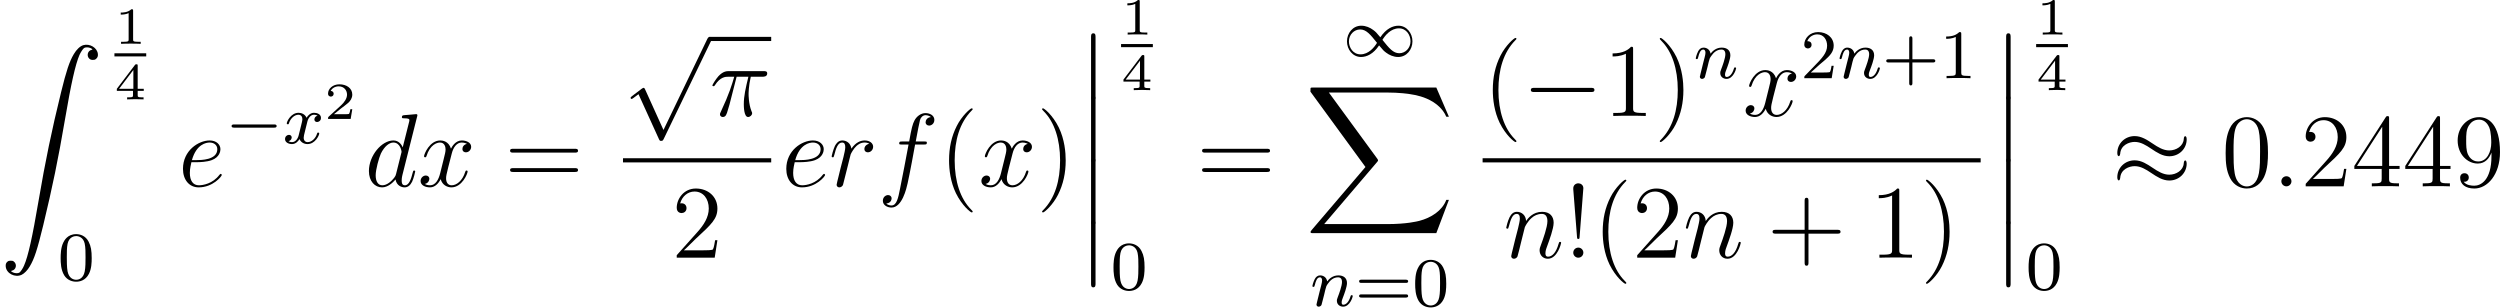
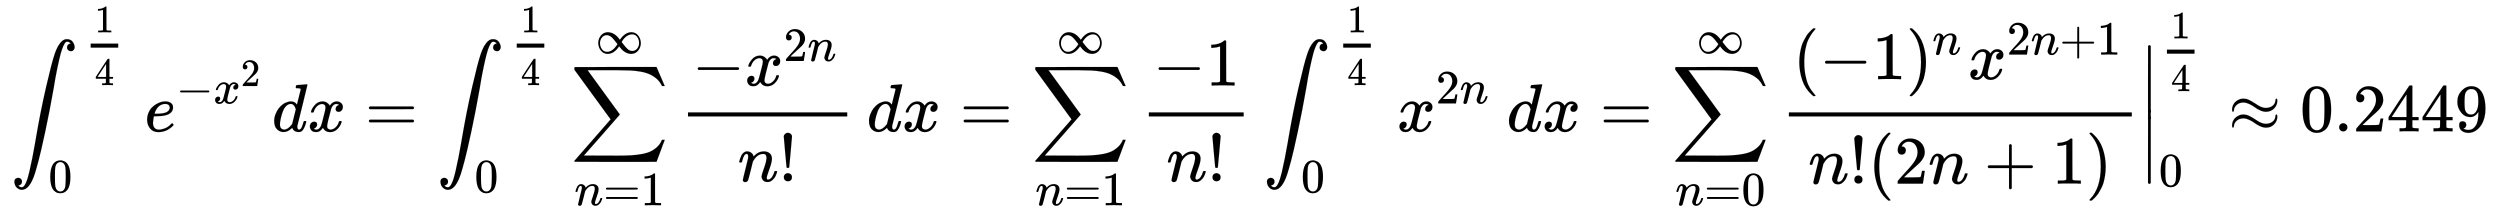
- <svg xmlns="http://www.w3.org/2000/svg" xmlns:xlink="http://www.w3.org/1999/xlink" version="1.1" width="324.648pt" height="39.923pt" viewBox="-.239 -.227 324.648 39.923">
-   <defs>
-     <path id="g1-12" d="M1.733 6.982C1.733 7.173 1.733 7.424 1.985 7.424C2.248 7.424 2.248 7.185 2.248 6.982V.191C2.248 0 2.248-.251 1.997-.251C1.733-.251 1.733-.012 1.733 .191V6.982Z" />
-     <path id="g1-88" d="M15.135 16.737L16.582 12.912H16.283C15.817 14.155 14.549 14.968 13.175 15.327C12.924 15.386 11.752 15.697 9.457 15.697H2.248L8.333 8.56C8.416 8.464 8.44 8.428 8.44 8.369C8.44 8.345 8.44 8.309 8.357 8.189L2.786 .574H9.337C10.939 .574 12.027 .741 12.134 .765C12.78 .861 13.82 1.064 14.765 1.662C15.064 1.853 15.876 2.391 16.283 3.359H16.582L15.135 0H1.004C.729 0 .717 .012 .681 .084C.669 .12 .669 .347 .669 .478L6.994 9.134L.801 16.391C.681 16.534 .681 16.594 .681 16.606C.681 16.737 .789 16.737 1.004 16.737H15.135Z" />
-     <path id="g8-33" d="M2.2-7.986C2.2-8.369 1.877-8.548 1.626-8.548S1.004-8.381 1.04-7.878L1.47-2.403C1.482-2.2 1.506-2.152 1.614-2.152C1.733-2.152 1.757-2.188 1.769-2.403L2.2-7.986ZM2.2-.586C2.2-.897 1.937-1.16 1.626-1.16C1.291-1.16 1.04-.897 1.04-.574C1.04-.263 1.303 0 1.614 0C1.949 0 2.2-.263 2.2-.586Z" />
-     <path id="g8-40" d="M3.885 2.905C3.885 2.869 3.885 2.845 3.682 2.642C2.487 1.435 1.817-.538 1.817-2.977C1.817-5.296 2.379-7.293 3.766-8.703C3.885-8.811 3.885-8.835 3.885-8.871C3.885-8.942 3.826-8.966 3.778-8.966C3.622-8.966 2.642-8.106 2.056-6.934C1.447-5.727 1.172-4.447 1.172-2.977C1.172-1.913 1.339-.49 1.961 .789C2.666 2.224 3.646 3.001 3.778 3.001C3.826 3.001 3.885 2.977 3.885 2.905Z" />
-     <path id="g8-41" d="M3.371-2.977C3.371-3.885 3.252-5.368 2.582-6.755C1.877-8.189 .897-8.966 .765-8.966C.717-8.966 .658-8.942 .658-8.871C.658-8.835 .658-8.811 .861-8.608C2.056-7.4 2.726-5.428 2.726-2.989C2.726-.669 2.164 1.327 .777 2.738C.658 2.845 .658 2.869 .658 2.905C.658 2.977 .717 3.001 .765 3.001C.921 3.001 1.901 2.14 2.487 .968C3.096-.251 3.371-1.542 3.371-2.977Z" />
-     <path id="g8-43" d="M4.77-2.762H8.07C8.237-2.762 8.452-2.762 8.452-2.977C8.452-3.204 8.249-3.204 8.07-3.204H4.77V-6.504C4.77-6.671 4.77-6.886 4.555-6.886C4.328-6.886 4.328-6.683 4.328-6.504V-3.204H1.028C.861-3.204 .646-3.204 .646-2.989C.646-2.762 .849-2.762 1.028-2.762H4.328V.538C4.328 .705 4.328 .921 4.543 .921C4.77 .921 4.77 .717 4.77 .538V-2.762Z" />
-     <path id="g8-48" d="M5.356-3.826C5.356-4.818 5.296-5.786 4.866-6.695C4.376-7.687 3.515-7.95 2.929-7.95C2.236-7.95 1.387-7.603 .944-6.611C.61-5.858 .49-5.117 .49-3.826C.49-2.666 .574-1.793 1.004-.944C1.47-.036 2.295 .251 2.917 .251C3.957 .251 4.555-.371 4.902-1.064C5.332-1.961 5.356-3.132 5.356-3.826ZM2.917 .012C2.534 .012 1.757-.203 1.53-1.506C1.399-2.224 1.399-3.132 1.399-3.969C1.399-4.949 1.399-5.834 1.59-6.539C1.793-7.34 2.403-7.711 2.917-7.711C3.371-7.711 4.065-7.436 4.292-6.408C4.447-5.727 4.447-4.782 4.447-3.969C4.447-3.168 4.447-2.26 4.316-1.53C4.089-.215 3.335 .012 2.917 .012Z" />
-     <path id="g8-49" d="M3.443-7.663C3.443-7.938 3.443-7.95 3.204-7.95C2.917-7.627 2.319-7.185 1.088-7.185V-6.838C1.363-6.838 1.961-6.838 2.618-7.149V-.921C2.618-.49 2.582-.347 1.53-.347H1.16V0C1.482-.024 2.642-.024 3.037-.024S4.579-.024 4.902 0V-.347H4.531C3.479-.347 3.443-.49 3.443-.921V-7.663Z" />
-     <path id="g8-50" d="M5.26-2.008H4.997C4.961-1.805 4.866-1.148 4.746-.956C4.663-.849 3.981-.849 3.622-.849H1.411C1.733-1.124 2.463-1.889 2.774-2.176C4.591-3.85 5.26-4.471 5.26-5.655C5.26-7.03 4.172-7.95 2.786-7.95S.586-6.767 .586-5.738C.586-5.129 1.112-5.129 1.148-5.129C1.399-5.129 1.71-5.308 1.71-5.691C1.71-6.025 1.482-6.253 1.148-6.253C1.04-6.253 1.016-6.253 .98-6.241C1.207-7.054 1.853-7.603 2.63-7.603C3.646-7.603 4.268-6.755 4.268-5.655C4.268-4.639 3.682-3.754 3.001-2.989L.586-.287V0H4.949L5.26-2.008Z" />
-     <path id="g8-52" d="M4.316-7.783C4.316-8.01 4.316-8.07 4.148-8.07C4.053-8.07 4.017-8.07 3.921-7.926L.323-2.343V-1.997H3.467V-.909C3.467-.466 3.443-.347 2.57-.347H2.331V0C2.606-.024 3.551-.024 3.885-.024S5.177-.024 5.452 0V-.347H5.212C4.352-.347 4.316-.466 4.316-.909V-1.997H5.523V-2.343H4.316V-7.783ZM3.527-6.85V-2.343H.622L3.527-6.85Z" />
-     <path id="g8-57" d="M4.376-3.479C4.376-.658 3.12-.072 2.403-.072C2.116-.072 1.482-.108 1.184-.526H1.255C1.339-.502 1.769-.574 1.769-1.016C1.769-1.279 1.59-1.506 1.279-1.506S.777-1.303 .777-.992C.777-.251 1.375 .251 2.415 .251C3.909 .251 5.356-1.339 5.356-3.933C5.356-7.149 4.017-7.95 2.965-7.95C1.65-7.95 .49-6.85 .49-5.272S1.602-2.618 2.798-2.618C3.682-2.618 4.136-3.264 4.376-3.873V-3.479ZM2.845-2.857C2.092-2.857 1.769-3.467 1.662-3.694C1.47-4.148 1.47-4.722 1.47-5.26C1.47-5.93 1.47-6.504 1.781-6.994C1.997-7.317 2.319-7.663 2.965-7.663C3.646-7.663 3.993-7.066 4.113-6.791C4.352-6.205 4.352-5.189 4.352-5.009C4.352-4.005 3.897-2.857 2.845-2.857Z" />
-     <path id="g8-61" d="M8.07-3.873C8.237-3.873 8.452-3.873 8.452-4.089C8.452-4.316 8.249-4.316 8.07-4.316H1.028C.861-4.316 .646-4.316 .646-4.101C.646-3.873 .849-3.873 1.028-3.873H8.07ZM8.07-1.65C8.237-1.65 8.452-1.65 8.452-1.865C8.452-2.092 8.249-2.092 8.07-2.092H1.028C.861-2.092 .646-2.092 .646-1.877C.646-1.65 .849-1.65 1.028-1.65H8.07Z" />
-     <path id="g4-110" d="M1.594-1.307C1.618-1.427 1.698-1.73 1.722-1.849C1.833-2.279 1.833-2.287 2.016-2.55C2.279-2.941 2.654-3.292 3.188-3.292C3.475-3.292 3.642-3.124 3.642-2.75C3.642-2.311 3.308-1.403 3.156-1.012C3.053-.749 3.053-.701 3.053-.598C3.053-.143 3.427 .08 3.77 .08C4.551 .08 4.878-1.036 4.878-1.14C4.878-1.219 4.814-1.243 4.758-1.243C4.663-1.243 4.647-1.188 4.623-1.108C4.431-.454 4.097-.143 3.794-.143C3.666-.143 3.602-.223 3.602-.406S3.666-.765 3.746-.964C3.866-1.267 4.216-2.184 4.216-2.63C4.216-3.228 3.802-3.515 3.228-3.515C2.582-3.515 2.168-3.124 1.937-2.821C1.881-3.26 1.53-3.515 1.124-3.515C.837-3.515 .638-3.332 .51-3.084C.319-2.71 .239-2.311 .239-2.295C.239-2.224 .295-2.192 .359-2.192C.462-2.192 .47-2.224 .526-2.431C.622-2.821 .765-3.292 1.1-3.292C1.307-3.292 1.355-3.092 1.355-2.917C1.355-2.774 1.315-2.622 1.251-2.359C1.235-2.295 1.116-1.825 1.084-1.714L.789-.518C.757-.399 .709-.199 .709-.167C.709 .016 .861 .08 .964 .08C1.108 .08 1.227-.016 1.283-.112C1.307-.159 1.371-.43 1.411-.598L1.594-1.307Z" />
-     <path id="g4-120" d="M3.993-3.18C3.642-3.092 3.626-2.782 3.626-2.75C3.626-2.574 3.762-2.455 3.937-2.455S4.384-2.59 4.384-2.933C4.384-3.387 3.881-3.515 3.587-3.515C3.212-3.515 2.909-3.252 2.726-2.941C2.55-3.363 2.136-3.515 1.809-3.515C.94-3.515 .454-2.519 .454-2.295C.454-2.224 .51-2.192 .574-2.192C.669-2.192 .685-2.232 .709-2.327C.893-2.909 1.371-3.292 1.785-3.292C2.096-3.292 2.248-3.068 2.248-2.782C2.248-2.622 2.152-2.256 2.088-2C2.032-1.769 1.857-1.06 1.817-.909C1.706-.478 1.419-.143 1.06-.143C1.028-.143 .821-.143 .654-.255C1.02-.343 1.02-.677 1.02-.685C1.02-.869 .877-.98 .701-.98C.486-.98 .255-.797 .255-.494C.255-.128 .646 .08 1.052 .08C1.474 .08 1.769-.239 1.913-.494C2.088-.104 2.455 .08 2.837 .08C3.706 .08 4.184-.917 4.184-1.14C4.184-1.219 4.121-1.243 4.065-1.243C3.969-1.243 3.953-1.188 3.929-1.108C3.77-.574 3.316-.143 2.853-.143C2.59-.143 2.399-.319 2.399-.654C2.399-.813 2.447-.996 2.558-1.443C2.614-1.682 2.79-2.383 2.829-2.534C2.941-2.949 3.22-3.292 3.579-3.292C3.618-3.292 3.826-3.292 3.993-3.18Z" />
-     <path id="g5-25" d="M3.096-4.507H4.447C4.125-3.168 3.921-2.295 3.921-1.339C3.921-1.172 3.921 .12 4.411 .12C4.663 .12 4.878-.108 4.878-.311C4.878-.371 4.878-.395 4.794-.574C4.471-1.399 4.471-2.427 4.471-2.511C4.471-2.582 4.471-3.431 4.722-4.507H6.061C6.217-4.507 6.611-4.507 6.611-4.89C6.611-5.153 6.384-5.153 6.169-5.153H2.236C1.961-5.153 1.554-5.153 1.004-4.567C.693-4.22 .311-3.587 .311-3.515S.371-3.419 .442-3.419C.526-3.419 .538-3.455 .598-3.527C1.219-4.507 1.841-4.507 2.14-4.507H2.821C2.558-3.61 2.26-2.57 1.279-.478C1.184-.287 1.184-.263 1.184-.191C1.184 .06 1.399 .12 1.506 .12C1.853 .12 1.949-.191 2.092-.693C2.283-1.303 2.283-1.327 2.403-1.805L3.096-4.507Z" />
-     <path id="g5-58" d="M2.2-.574C2.2-.921 1.913-1.16 1.626-1.16C1.279-1.16 1.04-.873 1.04-.586C1.04-.239 1.327 0 1.614 0C1.961 0 2.2-.287 2.2-.574Z" />
-     <path id="g5-100" d="M6.013-7.998C6.025-8.046 6.049-8.118 6.049-8.177C6.049-8.297 5.93-8.297 5.906-8.297C5.894-8.297 5.308-8.249 5.248-8.237C5.045-8.225 4.866-8.201 4.651-8.189C4.352-8.165 4.268-8.153 4.268-7.938C4.268-7.819 4.364-7.819 4.531-7.819C5.117-7.819 5.129-7.711 5.129-7.592C5.129-7.52 5.105-7.424 5.093-7.388L4.364-4.483C4.232-4.794 3.909-5.272 3.288-5.272C1.937-5.272 .478-3.527 .478-1.757C.478-.574 1.172 .12 1.985 .12C2.642 .12 3.204-.395 3.539-.789C3.658-.084 4.22 .12 4.579 .12S5.224-.096 5.44-.526C5.631-.933 5.798-1.662 5.798-1.71C5.798-1.769 5.75-1.817 5.679-1.817C5.571-1.817 5.559-1.757 5.511-1.578C5.332-.873 5.105-.12 4.615-.12C4.268-.12 4.244-.43 4.244-.669C4.244-.717 4.244-.968 4.328-1.303L6.013-7.998ZM3.599-1.423C3.539-1.219 3.539-1.196 3.371-.968C3.108-.634 2.582-.12 2.02-.12C1.53-.12 1.255-.562 1.255-1.267C1.255-1.925 1.626-3.264 1.853-3.766C2.26-4.603 2.821-5.033 3.288-5.033C4.077-5.033 4.232-4.053 4.232-3.957C4.232-3.945 4.196-3.79 4.184-3.766L3.599-1.423Z" />
-     <path id="g5-101" d="M2.14-2.774C2.463-2.774 3.276-2.798 3.85-3.013C4.758-3.359 4.842-4.053 4.842-4.268C4.842-4.794 4.388-5.272 3.599-5.272C2.343-5.272 .538-4.136 .538-2.008C.538-.753 1.255 .12 2.343 .12C3.969 .12 4.997-1.148 4.997-1.303C4.997-1.375 4.926-1.435 4.878-1.435C4.842-1.435 4.83-1.423 4.722-1.315C3.957-.299 2.821-.12 2.367-.12C1.686-.12 1.327-.658 1.327-1.542C1.327-1.71 1.327-2.008 1.506-2.774H2.14ZM1.566-3.013C2.08-4.854 3.216-5.033 3.599-5.033C4.125-5.033 4.483-4.722 4.483-4.268C4.483-3.013 2.57-3.013 2.068-3.013H1.566Z" />
-     <path id="g5-102" d="M5.332-4.806C5.571-4.806 5.667-4.806 5.667-5.033C5.667-5.153 5.571-5.153 5.356-5.153H4.388C4.615-6.384 4.782-7.233 4.878-7.615C4.949-7.902 5.2-8.177 5.511-8.177C5.762-8.177 6.013-8.07 6.133-7.962C5.667-7.914 5.523-7.568 5.523-7.364C5.523-7.125 5.703-6.982 5.93-6.982C6.169-6.982 6.528-7.185 6.528-7.639C6.528-8.141 6.025-8.416 5.499-8.416C4.985-8.416 4.483-8.034 4.244-7.568C4.029-7.149 3.909-6.719 3.634-5.153H2.833C2.606-5.153 2.487-5.153 2.487-4.937C2.487-4.806 2.558-4.806 2.798-4.806H3.563C3.347-3.694 2.857-.992 2.582 .287C2.379 1.327 2.2 2.2 1.602 2.2C1.566 2.2 1.219 2.2 1.004 1.973C1.614 1.925 1.614 1.399 1.614 1.387C1.614 1.148 1.435 1.004 1.207 1.004C.968 1.004 .61 1.207 .61 1.662C.61 2.176 1.136 2.439 1.602 2.439C2.821 2.439 3.324 .251 3.455-.347C3.67-1.267 4.256-4.447 4.316-4.806H5.332Z" />
-     <path id="g5-110" d="M2.463-3.503C2.487-3.575 2.786-4.172 3.228-4.555C3.539-4.842 3.945-5.033 4.411-5.033C4.89-5.033 5.057-4.674 5.057-4.196C5.057-3.515 4.567-2.152 4.328-1.506C4.22-1.219 4.16-1.064 4.16-.849C4.16-.311 4.531 .12 5.105 .12C6.217 .12 6.635-1.638 6.635-1.71C6.635-1.769 6.587-1.817 6.516-1.817C6.408-1.817 6.396-1.781 6.336-1.578C6.061-.598 5.607-.12 5.141-.12C5.021-.12 4.83-.132 4.83-.514C4.83-.813 4.961-1.172 5.033-1.339C5.272-1.997 5.774-3.335 5.774-4.017C5.774-4.734 5.356-5.272 4.447-5.272C3.383-5.272 2.821-4.519 2.606-4.22C2.57-4.902 2.08-5.272 1.554-5.272C1.172-5.272 .909-5.045 .705-4.639C.49-4.208 .323-3.491 .323-3.443S.371-3.335 .454-3.335C.55-3.335 .562-3.347 .634-3.622C.825-4.352 1.04-5.033 1.518-5.033C1.793-5.033 1.889-4.842 1.889-4.483C1.889-4.22 1.769-3.754 1.686-3.383L1.351-2.092C1.303-1.865 1.172-1.327 1.112-1.112C1.028-.801 .897-.239 .897-.179C.897-.012 1.028 .12 1.207 .12C1.351 .12 1.518 .048 1.614-.132C1.638-.191 1.745-.61 1.805-.849L2.068-1.925L2.463-3.503Z" />
-     <path id="g5-114" d="M4.651-4.89C4.28-4.818 4.089-4.555 4.089-4.292C4.089-4.005 4.316-3.909 4.483-3.909C4.818-3.909 5.093-4.196 5.093-4.555C5.093-4.937 4.722-5.272 4.125-5.272C3.646-5.272 3.096-5.057 2.594-4.328C2.511-4.961 2.032-5.272 1.554-5.272C1.088-5.272 .849-4.914 .705-4.651C.502-4.22 .323-3.503 .323-3.443C.323-3.395 .371-3.335 .454-3.335C.55-3.335 .562-3.347 .634-3.622C.813-4.34 1.04-5.033 1.518-5.033C1.805-5.033 1.889-4.83 1.889-4.483C1.889-4.22 1.769-3.754 1.686-3.383L1.351-2.092C1.303-1.865 1.172-1.327 1.112-1.112C1.028-.801 .897-.239 .897-.179C.897-.012 1.028 .12 1.207 .12C1.339 .12 1.566 .036 1.638-.203C1.674-.299 2.116-2.104 2.188-2.379C2.248-2.642 2.319-2.893 2.379-3.156C2.427-3.324 2.475-3.515 2.511-3.67C2.546-3.778 2.869-4.364 3.168-4.627C3.312-4.758 3.622-5.033 4.113-5.033C4.304-5.033 4.495-4.997 4.651-4.89Z" />
-     <path id="g5-120" d="M5.667-4.878C5.284-4.806 5.141-4.519 5.141-4.292C5.141-4.005 5.368-3.909 5.535-3.909C5.894-3.909 6.145-4.22 6.145-4.543C6.145-5.045 5.571-5.272 5.069-5.272C4.34-5.272 3.933-4.555 3.826-4.328C3.551-5.224 2.809-5.272 2.594-5.272C1.375-5.272 .729-3.706 .729-3.443C.729-3.395 .777-3.335 .861-3.335C.956-3.335 .98-3.407 1.004-3.455C1.411-4.782 2.212-5.033 2.558-5.033C3.096-5.033 3.204-4.531 3.204-4.244C3.204-3.981 3.132-3.706 2.989-3.132L2.582-1.494C2.403-.777 2.056-.12 1.423-.12C1.363-.12 1.064-.12 .813-.275C1.243-.359 1.339-.717 1.339-.861C1.339-1.1 1.16-1.243 .933-1.243C.646-1.243 .335-.992 .335-.61C.335-.108 .897 .12 1.411 .12C1.985 .12 2.391-.335 2.642-.825C2.833-.12 3.431 .12 3.873 .12C5.093 .12 5.738-1.447 5.738-1.71C5.738-1.769 5.691-1.817 5.619-1.817C5.511-1.817 5.499-1.757 5.464-1.662C5.141-.61 4.447-.12 3.909-.12C3.491-.12 3.264-.43 3.264-.921C3.264-1.184 3.312-1.375 3.503-2.164L3.921-3.79C4.101-4.507 4.507-5.033 5.057-5.033C5.081-5.033 5.416-5.033 5.667-4.878Z" />
-     <path id="g3-0" d="M7.878-2.75C8.082-2.75 8.297-2.75 8.297-2.989S8.082-3.228 7.878-3.228H1.411C1.207-3.228 .992-3.228 .992-2.989S1.207-2.75 1.411-2.75H7.878Z" />
-     <path id="g3-25" d="M8.632-5.404C8.632-5.655 8.548-5.762 8.464-5.762C8.416-5.762 8.309-5.715 8.297-5.44C8.249-4.615 7.412-4.125 6.635-4.125C5.942-4.125 5.344-4.495 4.722-4.914C4.077-5.344 3.431-5.774 2.654-5.774C1.542-5.774 .658-4.926 .658-3.826C.658-3.563 .753-3.467 .825-3.467C.944-3.467 .992-3.694 .992-3.742C1.052-4.746 2.032-5.105 2.654-5.105C3.347-5.105 3.945-4.734 4.567-4.316C5.212-3.885 5.858-3.455 6.635-3.455C7.747-3.455 8.632-4.304 8.632-5.404ZM8.632-2.606C8.632-2.953 8.488-2.977 8.464-2.977C8.416-2.977 8.309-2.917 8.297-2.654C8.249-1.829 7.412-1.339 6.635-1.339C5.942-1.339 5.344-1.71 4.722-2.128C4.077-2.558 3.431-2.989 2.654-2.989C1.542-2.989 .658-2.14 .658-1.04C.658-.777 .753-.681 .825-.681C.944-.681 .992-.909 .992-.956C1.052-1.961 2.032-2.319 2.654-2.319C3.347-2.319 3.945-1.949 4.567-1.53C5.212-1.1 5.858-.669 6.635-.669C7.771-.669 8.632-1.554 8.632-2.606Z" />
-     <path id="g3-112" d="M4.651 10.222L2.546 5.571C2.463 5.38 2.403 5.38 2.367 5.38C2.355 5.38 2.295 5.38 2.164 5.475L1.028 6.336C.873 6.456 .873 6.492 .873 6.528C.873 6.587 .909 6.659 .992 6.659C1.064 6.659 1.267 6.492 1.399 6.396C1.47 6.336 1.65 6.205 1.781 6.109L4.136 11.286C4.22 11.477 4.28 11.477 4.388 11.477C4.567 11.477 4.603 11.405 4.686 11.238L10.114 0C10.198-.167 10.198-.215 10.198-.239C10.198-.359 10.102-.478 9.959-.478C9.863-.478 9.779-.418 9.684-.227L4.651 10.222Z" />
-     <path id="g2-0" d="M5.571-1.809C5.699-1.809 5.874-1.809 5.874-1.993S5.699-2.176 5.571-2.176H1.004C.877-2.176 .701-2.176 .701-1.993S.877-1.809 1.004-1.809H5.571Z" />
-     <path id="g2-49" d="M4.304-2.184C3.834-2.75 3.77-2.813 3.491-3.021C3.124-3.3 2.638-3.515 2.112-3.515C1.14-3.515 .47-2.662 .47-1.714C.47-.781 1.132 .08 2.08 .08C2.734 .08 3.499-.263 4.16-1.251C4.631-.685 4.694-.622 4.973-.414C5.34-.135 5.826 .08 6.352 .08C7.325 .08 7.994-.773 7.994-1.722C7.994-2.654 7.333-3.515 6.384-3.515C5.731-3.515 4.965-3.172 4.304-2.184ZM4.543-1.889C4.846-2.391 5.499-3.212 6.44-3.212C7.293-3.212 7.771-2.439 7.771-1.722C7.771-.948 7.181-.351 6.48-.351S5.308-.933 4.543-1.889ZM3.921-1.546C3.618-1.044 2.965-.223 2.024-.223C1.172-.223 .693-.996 .693-1.714C.693-2.487 1.283-3.084 1.985-3.084S3.156-2.503 3.921-1.546Z" />
-     <path id="g7-43" d="M3.475-1.809H5.818C5.93-1.809 6.105-1.809 6.105-1.993S5.93-2.176 5.818-2.176H3.475V-4.527C3.475-4.639 3.475-4.814 3.292-4.814S3.108-4.639 3.108-4.527V-2.176H.757C.646-2.176 .47-2.176 .47-1.993S.646-1.809 .757-1.809H3.108V.542C3.108 .654 3.108 .829 3.292 .829S3.475 .654 3.475 .542V-1.809Z" />
-     <path id="g7-48" d="M3.897-2.542C3.897-3.395 3.81-3.913 3.547-4.423C3.196-5.125 2.55-5.3 2.112-5.3C1.108-5.3 .741-4.551 .63-4.328C.343-3.746 .327-2.957 .327-2.542C.327-2.016 .351-1.211 .733-.574C1.1 .016 1.69 .167 2.112 .167C2.495 .167 3.18 .048 3.579-.741C3.873-1.315 3.897-2.024 3.897-2.542ZM2.112-.056C1.841-.056 1.291-.183 1.124-1.02C1.036-1.474 1.036-2.224 1.036-2.638C1.036-3.188 1.036-3.746 1.124-4.184C1.291-4.997 1.913-5.077 2.112-5.077C2.383-5.077 2.933-4.941 3.092-4.216C3.188-3.778 3.188-3.18 3.188-2.638C3.188-2.168 3.188-1.451 3.092-1.004C2.925-.167 2.375-.056 2.112-.056Z" />
-     <path id="g7-49" d="M2.503-5.077C2.503-5.292 2.487-5.3 2.271-5.3C1.945-4.981 1.522-4.79 .765-4.79V-4.527C.98-4.527 1.411-4.527 1.873-4.742V-.654C1.873-.359 1.849-.263 1.092-.263H.813V0C1.14-.024 1.825-.024 2.184-.024S3.236-.024 3.563 0V-.263H3.284C2.527-.263 2.503-.359 2.503-.654V-5.077Z" />
-     <path id="g7-50" d="M2.248-1.626C2.375-1.745 2.71-2.008 2.837-2.12C3.332-2.574 3.802-3.013 3.802-3.738C3.802-4.686 3.005-5.3 2.008-5.3C1.052-5.3 .422-4.575 .422-3.866C.422-3.475 .733-3.419 .845-3.419C1.012-3.419 1.259-3.539 1.259-3.842C1.259-4.256 .861-4.256 .765-4.256C.996-4.838 1.53-5.037 1.921-5.037C2.662-5.037 3.045-4.407 3.045-3.738C3.045-2.909 2.463-2.303 1.522-1.339L.518-.303C.422-.215 .422-.199 .422 0H3.571L3.802-1.427H3.555C3.531-1.267 3.467-.869 3.371-.717C3.324-.654 2.718-.654 2.59-.654H1.172L2.248-1.626Z" />
-     <path id="g7-61" d="M5.826-2.654C5.946-2.654 6.105-2.654 6.105-2.837S5.914-3.021 5.794-3.021H.781C.662-3.021 .47-3.021 .47-2.837S.63-2.654 .749-2.654H5.826ZM5.794-.964C5.914-.964 6.105-.964 6.105-1.148S5.946-1.331 5.826-1.331H.749C.63-1.331 .47-1.331 .47-1.148S.662-.964 .781-.964H5.794Z" />
-     <path id="g6-49" d="M2.146-3.796C2.146-3.975 2.122-3.975 1.943-3.975C1.548-3.593 .938-3.593 .723-3.593V-3.359C.879-3.359 1.273-3.359 1.632-3.527V-.508C1.632-.311 1.632-.233 1.016-.233H.759V0C1.088-.024 1.554-.024 1.889-.024S2.69-.024 3.019 0V-.233H2.762C2.146-.233 2.146-.311 2.146-.508V-3.796Z" />
-     <path id="g6-50" d="M3.216-1.118H2.995C2.983-1.034 2.923-.64 2.833-.574C2.792-.538 2.307-.538 2.224-.538H1.106L1.871-1.16C2.074-1.321 2.606-1.704 2.792-1.883C2.971-2.062 3.216-2.367 3.216-2.792C3.216-3.539 2.54-3.975 1.739-3.975C.968-3.975 .43-3.467 .43-2.905C.43-2.6 .687-2.564 .753-2.564C.903-2.564 1.076-2.672 1.076-2.887C1.076-3.019 .998-3.21 .735-3.21C.873-3.515 1.237-3.742 1.65-3.742C2.277-3.742 2.612-3.276 2.612-2.792C2.612-2.367 2.331-1.931 1.913-1.548L.496-.251C.436-.191 .43-.185 .43 0H3.031L3.216-1.118Z" />
-     <path id="g6-52" d="M3.371-.98V-1.213H2.672V-3.856C2.672-3.993 2.672-4.035 2.523-4.035C2.415-4.035 2.403-4.017 2.349-3.945L.275-1.213V-.98H2.134V-.502C2.134-.305 2.134-.233 1.632-.233H1.459V0C1.578-.006 2.14-.024 2.403-.024S3.228-.006 3.347 0V-.233H3.174C2.672-.233 2.672-.305 2.672-.502V-.98H3.371ZM2.176-3.383V-1.213H.532L2.176-3.383Z" />
-     <path id="g0-2" d="M9.576 .048C9.194 .167 8.799 .538 8.476 1.088C7.974 1.937 7.627 2.989 7.018 5.464C5.942 9.839 5.212 13.366 4.435 17.921C3.718 22.129 3.24 24.293 2.762 25.381C2.63 25.704 2.367 26.086 2.236 26.182C2.092 26.289 1.733 26.277 1.494 26.17C1.255 26.05 1.219 26.002 1.363 25.967C1.853 25.871 1.997 25.225 1.59 24.915C1.482 24.831 1.423 24.819 1.231 24.819C1.052 24.819 .992 24.831 .873 24.915C.693 25.058 .634 25.225 .658 25.488C.729 26.289 1.733 26.803 2.499 26.433C2.798 26.289 3.18 25.895 3.419 25.476C3.957 24.58 4.292 23.528 4.973 20.73C6.025 16.367 6.695 13.127 7.46 8.632C8.177 4.423 8.667 2.26 9.134 1.172C9.277 .861 9.528 .466 9.672 .371S10.174 .275 10.401 .383C10.64 .502 10.676 .55 10.533 .586C10.054 .681 9.911 1.327 10.305 1.638C10.425 1.722 10.485 1.745 10.664 1.745C10.855 1.745 10.915 1.722 11.023 1.638C11.202 1.494 11.274 1.327 11.25 1.076C11.19 .347 10.317-.167 9.576 .048Z" />
+ <svg xmlns="http://www.w3.org/2000/svg" width="85.635ex" height="7.509ex" style="vertical-align: -3.171ex;" viewBox="0 -1867.7 36870.3 3233.2" role="img" focusable="false" aria-labelledby="MathJax-SVG-1-Title">
+   <style> * { color: #000000 }</style>
+   <defs aria-hidden="true">
+     <path stroke-width="1" id="E1-MJSZ2-222B" d="M114 -798Q132 -824 165 -824H167Q195 -824 223 -764T275 -600T320 -391T362 -164Q365 -143 367 -133Q439 292 523 655T645 1127Q651 1145 655 1157T672 1201T699 1257T733 1306T777 1346T828 1360Q884 1360 912 1325T944 1245Q944 1220 932 1205T909 1186T887 1183Q866 1183 849 1198T832 1239Q832 1287 885 1296L882 1300Q879 1303 874 1307T866 1313Q851 1323 833 1323Q819 1323 807 1311T775 1255T736 1139T689 936T633 628Q574 293 510 -5T410 -437T355 -629Q278 -862 165 -862Q125 -862 92 -831T55 -746Q55 -711 74 -698T112 -685Q133 -685 150 -700T167 -741Q167 -789 114 -798Z" />
+     <path stroke-width="1" id="E1-MJMAIN-31" d="M213 578L200 573Q186 568 160 563T102 556H83V602H102Q149 604 189 617T245 641T273 663Q275 666 285 666Q294 666 302 660V361L303 61Q310 54 315 52T339 48T401 46H427V0H416Q395 3 257 3Q121 3 100 0H88V46H114Q136 46 152 46T177 47T193 50T201 52T207 57T213 61V578Z" />
+     <path stroke-width="1" id="E1-MJMAIN-34" d="M462 0Q444 3 333 3Q217 3 199 0H190V46H221Q241 46 248 46T265 48T279 53T286 61Q287 63 287 115V165H28V211L179 442Q332 674 334 675Q336 677 355 677H373L379 671V211H471V165H379V114Q379 73 379 66T385 54Q393 47 442 46H471V0H462ZM293 211V545L74 212L183 211H293Z" />
+     <path stroke-width="1" id="E1-MJMAIN-30" d="M96 585Q152 666 249 666Q297 666 345 640T423 548Q460 465 460 320Q460 165 417 83Q397 41 362 16T301 -15T250 -22Q224 -22 198 -16T137 16T82 83Q39 165 39 320Q39 494 96 585ZM321 597Q291 629 250 629Q208 629 178 597Q153 571 145 525T137 333Q137 175 145 125T181 46Q209 16 250 16Q290 16 318 46Q347 76 354 130T362 333Q362 478 354 524T321 597Z" />
+     <path stroke-width="1" id="E1-MJMATHI-65" d="M39 168Q39 225 58 272T107 350T174 402T244 433T307 442H310Q355 442 388 420T421 355Q421 265 310 237Q261 224 176 223Q139 223 138 221Q138 219 132 186T125 128Q125 81 146 54T209 26T302 45T394 111Q403 121 406 121Q410 121 419 112T429 98T420 82T390 55T344 24T281 -1T205 -11Q126 -11 83 42T39 168ZM373 353Q367 405 305 405Q272 405 244 391T199 357T170 316T154 280T149 261Q149 260 169 260Q282 260 327 284T373 353Z" />
+     <path stroke-width="1" id="E1-MJMAIN-2212" d="M84 237T84 250T98 270H679Q694 262 694 250T679 230H98Q84 237 84 250Z" />
+     <path stroke-width="1" id="E1-MJMATHI-78" d="M52 289Q59 331 106 386T222 442Q257 442 286 424T329 379Q371 442 430 442Q467 442 494 420T522 361Q522 332 508 314T481 292T458 288Q439 288 427 299T415 328Q415 374 465 391Q454 404 425 404Q412 404 406 402Q368 386 350 336Q290 115 290 78Q290 50 306 38T341 26Q378 26 414 59T463 140Q466 150 469 151T485 153H489Q504 153 504 145Q504 144 502 134Q486 77 440 33T333 -11Q263 -11 227 52Q186 -10 133 -10H127Q78 -10 57 16T35 71Q35 103 54 123T99 143Q142 143 142 101Q142 81 130 66T107 46T94 41L91 40Q91 39 97 36T113 29T132 26Q168 26 194 71Q203 87 217 139T245 247T261 313Q266 340 266 352Q266 380 251 392T217 404Q177 404 142 372T93 290Q91 281 88 280T72 278H58Q52 284 52 289Z" />
+     <path stroke-width="1" id="E1-MJMAIN-32" d="M109 429Q82 429 66 447T50 491Q50 562 103 614T235 666Q326 666 387 610T449 465Q449 422 429 383T381 315T301 241Q265 210 201 149L142 93L218 92Q375 92 385 97Q392 99 409 186V189H449V186Q448 183 436 95T421 3V0H50V19V31Q50 38 56 46T86 81Q115 113 136 137Q145 147 170 174T204 211T233 244T261 278T284 308T305 340T320 369T333 401T340 431T343 464Q343 527 309 573T212 619Q179 619 154 602T119 569T109 550Q109 549 114 549Q132 549 151 535T170 489Q170 464 154 447T109 429Z" />
+     <path stroke-width="1" id="E1-MJMATHI-64" d="M366 683Q367 683 438 688T511 694Q523 694 523 686Q523 679 450 384T375 83T374 68Q374 26 402 26Q411 27 422 35Q443 55 463 131Q469 151 473 152Q475 153 483 153H487H491Q506 153 506 145Q506 140 503 129Q490 79 473 48T445 8T417 -8Q409 -10 393 -10Q359 -10 336 5T306 36L300 51Q299 52 296 50Q294 48 292 46Q233 -10 172 -10Q117 -10 75 30T33 157Q33 205 53 255T101 341Q148 398 195 420T280 442Q336 442 364 400Q369 394 369 396Q370 400 396 505T424 616Q424 629 417 632T378 637H357Q351 643 351 645T353 664Q358 683 366 683ZM352 326Q329 405 277 405Q242 405 210 374T160 293Q131 214 119 129Q119 126 119 118T118 106Q118 61 136 44T179 26Q233 26 290 98L298 109L352 326Z" />
+     <path stroke-width="1" id="E1-MJMAIN-3D" d="M56 347Q56 360 70 367H707Q722 359 722 347Q722 336 708 328L390 327H72Q56 332 56 347ZM56 153Q56 168 72 173H708Q722 163 722 153Q722 140 707 133H70Q56 140 56 153Z" />
+     <path stroke-width="1" id="E1-MJSZ2-2211" d="M60 948Q63 950 665 950H1267L1325 815Q1384 677 1388 669H1348L1341 683Q1320 724 1285 761Q1235 809 1174 838T1033 881T882 898T699 902H574H543H251L259 891Q722 258 724 252Q725 250 724 246Q721 243 460 -56L196 -356Q196 -357 407 -357Q459 -357 548 -357T676 -358Q812 -358 896 -353T1063 -332T1204 -283T1307 -196Q1328 -170 1348 -124H1388Q1388 -125 1381 -145T1356 -210T1325 -294L1267 -449L666 -450Q64 -450 61 -448Q55 -446 55 -439Q55 -437 57 -433L590 177Q590 178 557 222T452 366T322 544L56 909L55 924Q55 945 60 948Z" />
+     <path stroke-width="1" id="E1-MJMATHI-6E" d="M21 287Q22 293 24 303T36 341T56 388T89 425T135 442Q171 442 195 424T225 390T231 369Q231 367 232 367L243 378Q304 442 382 442Q436 442 469 415T503 336T465 179T427 52Q427 26 444 26Q450 26 453 27Q482 32 505 65T540 145Q542 153 560 153Q580 153 580 145Q580 144 576 130Q568 101 554 73T508 17T439 -10Q392 -10 371 17T350 73Q350 92 386 193T423 345Q423 404 379 404H374Q288 404 229 303L222 291L189 157Q156 26 151 16Q138 -11 108 -11Q95 -11 87 -5T76 7T74 17Q74 30 112 180T152 343Q153 348 153 366Q153 405 129 405Q91 405 66 305Q60 285 60 284Q58 278 41 278H27Q21 284 21 287Z" />
+     <path stroke-width="1" id="E1-MJMAIN-221E" d="M55 217Q55 305 111 373T254 442Q342 442 419 381Q457 350 493 303L507 284L514 294Q618 442 747 442Q833 442 888 374T944 214Q944 128 889 59T743 -11Q657 -11 580 50Q542 81 506 128L492 147L485 137Q381 -11 252 -11Q166 -11 111 57T55 217ZM907 217Q907 285 869 341T761 397Q740 397 720 392T682 378T648 359T619 335T594 310T574 285T559 263T548 246L543 238L574 198Q605 158 622 138T664 94T714 61T765 51Q827 51 867 100T907 217ZM92 214Q92 145 131 89T239 33Q357 33 456 193L425 233Q364 312 334 337Q285 380 233 380Q171 380 132 331T92 214Z" />
+     <path stroke-width="1" id="E1-MJMAIN-21" d="M78 661Q78 682 96 699T138 716T180 700T199 661Q199 654 179 432T158 206Q156 198 139 198Q121 198 119 206Q118 209 98 431T78 661ZM79 61Q79 89 97 105T141 121Q164 119 181 104T198 61Q198 31 181 16T139 1Q114 1 97 16T79 61Z" />
+     <path stroke-width="1" id="E1-MJMAIN-28" d="M94 250Q94 319 104 381T127 488T164 576T202 643T244 695T277 729T302 750H315H319Q333 750 333 741Q333 738 316 720T275 667T226 581T184 443T167 250T184 58T225 -81T274 -167T316 -220T333 -241Q333 -250 318 -250H315H302L274 -226Q180 -141 137 -14T94 250Z" />
+     <path stroke-width="1" id="E1-MJMAIN-29" d="M60 749L64 750Q69 750 74 750H86L114 726Q208 641 251 514T294 250Q294 182 284 119T261 12T224 -76T186 -143T145 -194T113 -227T90 -246Q87 -249 86 -250H74Q66 -250 63 -250T58 -247T55 -238Q56 -237 66 -225Q221 -64 221 250T66 725Q56 737 55 738Q55 746 60 749Z" />
+     <path stroke-width="1" id="E1-MJMAIN-2B" d="M56 237T56 250T70 270H369V420L370 570Q380 583 389 583Q402 583 409 568V270H707Q722 262 722 250T707 230H409V-68Q401 -82 391 -82H389H387Q375 -82 369 -68V230H70Q56 237 56 250Z" />
+     <path stroke-width="1" id="E1-MJMAIN-7C" d="M139 -249H137Q125 -249 119 -235V251L120 737Q130 750 139 750Q152 750 159 735V-235Q151 -249 141 -249H139Z" />
+     <path stroke-width="1" id="E1-MJMAIN-2223" d="M139 -249H137Q125 -249 119 -235V251L120 737Q130 750 139 750Q152 750 159 735V-235Q151 -249 141 -249H139Z" />
+     <path stroke-width="1" id="E1-MJMAIN-2248" d="M55 319Q55 360 72 393T114 444T163 472T205 482Q207 482 213 482T223 483Q262 483 296 468T393 413L443 381Q502 346 553 346Q609 346 649 375T694 454Q694 465 698 474T708 483Q722 483 722 452Q722 386 675 338T555 289Q514 289 468 310T388 357T308 404T224 426Q164 426 125 393T83 318Q81 289 69 289Q55 289 55 319ZM55 85Q55 126 72 159T114 210T163 238T205 248Q207 248 213 248T223 249Q262 249 296 234T393 179L443 147Q502 112 553 112Q609 112 649 141T694 220Q694 249 708 249T722 217Q722 153 675 104T555 55Q514 55 468 76T388 123T308 170T224 192Q164 192 125 159T83 84Q80 55 69 55Q55 55 55 85Z" />
+     <path stroke-width="1" id="E1-MJMAIN-2E" d="M78 60Q78 84 95 102T138 120Q162 120 180 104T199 61Q199 36 182 18T139 0T96 17T78 60Z" />
+     <path stroke-width="1" id="E1-MJMAIN-39" d="M352 287Q304 211 232 211Q154 211 104 270T44 396Q42 412 42 436V444Q42 537 111 606Q171 666 243 666Q245 666 249 666T257 665H261Q273 665 286 663T323 651T370 619T413 560Q456 472 456 334Q456 194 396 97Q361 41 312 10T208 -22Q147 -22 108 7T68 93T121 149Q143 149 158 135T173 96Q173 78 164 65T148 49T135 44L131 43Q131 41 138 37T164 27T206 22H212Q272 22 313 86Q352 142 352 280V287ZM244 248Q292 248 321 297T351 430Q351 508 343 542Q341 552 337 562T323 588T293 615T246 625Q208 625 181 598Q160 576 154 546T147 441Q147 358 152 329T172 282Q197 248 244 248Z" />
  </defs>
-   <g id="page1" transform="matrix(1.13 0 0 1.13 -63.98604 -60.88062)">
-     <use x="56.413" y="58.817" xlink:href="#g0-2" />
-     <use x="69.564" y="58.713" xlink:href="#g6-49" />
-     <rect x="69.564" y="59.8" height=".359" width="3.653" />
-     <use x="69.564" y="65.097" xlink:href="#g6-52" />
-     <use x="63.055" y="85.882" xlink:href="#g7-48" />
-     <use x="76.903" y="75.089" xlink:href="#g5-101" />
-     <use x="82.328" y="70.153" xlink:href="#g2-0" />
-     <use x="88.915" y="70.153" xlink:href="#g4-120" />
-     <use x="93.682" y="67.34" xlink:href="#g6-50" />
-     <use x="98.331" y="75.089" xlink:href="#g5-100" />
-     <use x="104.414" y="75.089" xlink:href="#g5-120" />
-     <use x="114.387" y="75.089" xlink:href="#g8-61" />
-     <use x="128.008" y="58.39" xlink:href="#g3-112" />
-     <rect x="137.97" y="57.912" height=".478" width="7.069" />
-     <use x="137.97" y="67.001" xlink:href="#g5-25" />
-     <rect x="128.008" y="71.861" height=".478" width="17.032" />
-     <use x="133.597" y="83.29" xlink:href="#g8-50" />
-     <use x="146.235" y="75.089" xlink:href="#g5-101" />
-     <use x="151.661" y="75.089" xlink:href="#g5-114" />
-     <use x="157.261" y="75.089" xlink:href="#g5-102" />
-     <use x="164.307" y="75.089" xlink:href="#g8-40" />
-     <use x="168.86" y="75.089" xlink:href="#g5-120" />
-     <use x="175.512" y="75.089" xlink:href="#g8-41" />
-     <use x="180.064" y="57.754" xlink:href="#g1-12" />
-     <use x="180.064" y="64.927" xlink:href="#g1-12" />
-     <use x="180.064" y="72.1" xlink:href="#g1-12" />
-     <use x="180.064" y="79.274" xlink:href="#g1-12" />
-     <use x="185.245" y="57.65" xlink:href="#g6-49" />
-     <rect x="185.245" y="58.737" height=".359" width="3.653" />
-     <use x="185.245" y="64.034" xlink:href="#g6-52" />
-     <use x="184.049" y="86.945" xlink:href="#g7-48" />
-     <use x="193.912" y="75.089" xlink:href="#g8-61" />
-     <use x="210.738" y="60.145" xlink:href="#g2-49" />
-     <use x="206.338" y="63.732" xlink:href="#g1-88" />
-     <use x="206.993" y="88.838" xlink:href="#g4-110" />
-     <use x="212.131" y="88.838" xlink:href="#g7-61" />
-     <use x="218.717" y="88.838" xlink:href="#g7-48" />
-     <use x="226.794" y="67.001" xlink:href="#g8-40" />
-     <use x="231.347" y="67.001" xlink:href="#g3-0" />
-     <use x="240.645" y="67.001" xlink:href="#g8-49" />
-     <use x="246.498" y="67.001" xlink:href="#g8-41" />
-     <use x="251.05" y="62.663" xlink:href="#g4-110" />
-     <use x="256.687" y="67.001" xlink:href="#g5-120" />
-     <use x="263.339" y="62.663" xlink:href="#g7-50" />
-     <use x="267.573" y="62.663" xlink:href="#g4-110" />
-     <use x="272.711" y="62.663" xlink:href="#g7-43" />
-     <use x="279.298" y="62.663" xlink:href="#g7-49" />
-     <rect x="226.794" y="71.861" height=".478" width="57.236" />
-     <use x="229.184" y="83.29" xlink:href="#g5-110" />
-     <use x="236.172" y="83.29" xlink:href="#g8-33" />
-     <use x="239.424" y="83.29" xlink:href="#g8-40" />
-     <use x="243.976" y="83.29" xlink:href="#g8-50" />
-     <use x="249.829" y="83.29" xlink:href="#g5-110" />
-     <use x="259.473" y="83.29" xlink:href="#g8-43" />
-     <use x="271.235" y="83.29" xlink:href="#g8-49" />
-     <use x="277.088" y="83.29" xlink:href="#g8-41" />
-     <use x="285.226" y="57.754" xlink:href="#g1-12" />
-     <use x="285.226" y="64.927" xlink:href="#g1-12" />
-     <use x="285.226" y="72.1" xlink:href="#g1-12" />
-     <use x="285.226" y="79.274" xlink:href="#g1-12" />
-     <use x="290.406" y="57.65" xlink:href="#g6-49" />
-     <rect x="290.406" y="58.737" height=".359" width="3.653" />
-     <use x="290.406" y="64.034" xlink:href="#g6-52" />
-     <use x="289.211" y="86.945" xlink:href="#g7-48" />
-     <use x="299.074" y="75.089" xlink:href="#g3-25" />
-     <use x="311.693" y="75.089" xlink:href="#g8-48" />
-     <use x="317.546" y="75.089" xlink:href="#g5-58" />
-     <use x="320.797" y="75.089" xlink:href="#g8-50" />
-     <use x="326.65" y="75.089" xlink:href="#g8-52" />
-     <use x="332.503" y="75.089" xlink:href="#g8-52" />
-     <use x="338.356" y="75.089" xlink:href="#g8-57" />
+   <g stroke="currentColor" fill="currentColor" stroke-width="0" transform="matrix(1 0 0 -1 0 0)" aria-hidden="true">
+     <g transform="translate(167,0)">
+       <g transform="translate(-11,0)">
+         <g transform="translate(0,-70)">
+           <use href="#E1-MJSZ2-222B" x="0" y="0" />
+           <g transform="translate(1060,1089)">
+             <g transform="translate(120,0)">
+               <rect stroke="none" width="407" height="60" x="0" y="146" />
+               <use transform="scale(0.574)" href="#E1-MJMAIN-31" x="104" y="647" />
+               <use transform="scale(0.574)" href="#E1-MJMAIN-34" x="104" y="-709" />
+             </g>
+           </g>
+           <use transform="scale(0.707)" href="#E1-MJMAIN-30" x="787" y="-1270" />
+           <g transform="translate(1974,0)">
+             <use href="#E1-MJMATHI-65" x="0" y="0" />
+             <g transform="translate(466,412)">
+               <use transform="scale(0.707)" href="#E1-MJMAIN-2212" x="0" y="0" />
+               <g transform="translate(550,0)">
+                 <use transform="scale(0.707)" href="#E1-MJMATHI-78" x="0" y="0" />
+                 <use transform="scale(0.574)" href="#E1-MJMAIN-32" x="705" y="446" />
+               </g>
+             </g>
+           </g>
+           <use href="#E1-MJMATHI-64" x="3854" y="0" />
+           <use href="#E1-MJMATHI-78" x="4378" y="0" />
+           <use href="#E1-MJMAIN-3D" x="5228" y="0" />
+           <g transform="translate(6284,0)">
+             <use href="#E1-MJSZ2-222B" x="0" y="0" />
+             <g transform="translate(1060,1089)">
+               <g transform="translate(120,0)">
+                 <rect stroke="none" width="407" height="60" x="0" y="146" />
+                 <use transform="scale(0.574)" href="#E1-MJMAIN-31" x="104" y="647" />
+                 <use transform="scale(0.574)" href="#E1-MJMAIN-34" x="104" y="-709" />
+               </g>
+             </g>
+             <use transform="scale(0.707)" href="#E1-MJMAIN-30" x="787" y="-1270" />
+           </g>
+           <g transform="translate(8259,0)">
+             <use href="#E1-MJSZ2-2211" x="0" y="0" />
+             <g transform="translate(57,-1090)">
+               <use transform="scale(0.707)" href="#E1-MJMATHI-6E" x="0" y="0" />
+               <use transform="scale(0.707)" href="#E1-MJMAIN-3D" x="600" y="0" />
+               <use transform="scale(0.707)" href="#E1-MJMAIN-31" x="1379" y="0" />
+             </g>
+             <use transform="scale(0.707)" href="#E1-MJMAIN-221E" x="521" y="1627" />
+           </g>
+           <g transform="translate(9704,0)">
+             <g transform="translate(286,0)">
+               <rect stroke="none" width="2349" height="60" x="0" y="220" />
+               <g transform="translate(60,676)">
+                 <use href="#E1-MJMAIN-2212" x="0" y="0" />
+                 <g transform="translate(778,0)">
+                   <use href="#E1-MJMATHI-78" x="0" y="0" />
+                   <g transform="translate(572,362)">
+                     <use transform="scale(0.707)" href="#E1-MJMAIN-32" x="0" y="0" />
+                     <use transform="scale(0.707)" href="#E1-MJMATHI-6E" x="500" y="0" />
+                   </g>
+                 </g>
+               </g>
+               <g transform="translate(735,-737)">
+                 <use href="#E1-MJMATHI-6E" x="0" y="0" />
+                 <use href="#E1-MJMAIN-21" x="600" y="0" />
+               </g>
+             </g>
+           </g>
+           <use href="#E1-MJMATHI-64" x="12627" y="0" />
+           <use href="#E1-MJMATHI-78" x="13150" y="0" />
+           <use href="#E1-MJMAIN-3D" x="14000" y="0" />
+           <g transform="translate(15057,0)">
+             <use href="#E1-MJSZ2-2211" x="0" y="0" />
+             <g transform="translate(57,-1090)">
+               <use transform="scale(0.707)" href="#E1-MJMATHI-6E" x="0" y="0" />
+               <use transform="scale(0.707)" href="#E1-MJMAIN-3D" x="600" y="0" />
+               <use transform="scale(0.707)" href="#E1-MJMAIN-31" x="1379" y="0" />
+             </g>
+             <use transform="scale(0.707)" href="#E1-MJMAIN-221E" x="521" y="1627" />
+           </g>
+           <g transform="translate(16501,0)">
+             <g transform="translate(286,0)">
+               <rect stroke="none" width="1399" height="60" x="0" y="220" />
+               <g transform="translate(60,676)">
+                 <use href="#E1-MJMAIN-2212" x="0" y="0" />
+                 <use href="#E1-MJMAIN-31" x="778" y="0" />
+               </g>
+               <g transform="translate(260,-737)">
+                 <use href="#E1-MJMATHI-6E" x="0" y="0" />
+                 <use href="#E1-MJMAIN-21" x="600" y="0" />
+               </g>
+             </g>
+           </g>
+           <g transform="translate(18474,0)">
+             <use href="#E1-MJSZ2-222B" x="0" y="0" />
+             <g transform="translate(1060,1089)">
+               <g transform="translate(120,0)">
+                 <rect stroke="none" width="407" height="60" x="0" y="146" />
+                 <use transform="scale(0.574)" href="#E1-MJMAIN-31" x="104" y="647" />
+                 <use transform="scale(0.574)" href="#E1-MJMAIN-34" x="104" y="-709" />
+               </g>
+             </g>
+             <use transform="scale(0.707)" href="#E1-MJMAIN-30" x="787" y="-1270" />
+           </g>
+           <g transform="translate(20448,0)">
+             <use href="#E1-MJMATHI-78" x="0" y="0" />
+             <g transform="translate(572,412)">
+               <use transform="scale(0.707)" href="#E1-MJMAIN-32" x="0" y="0" />
+               <use transform="scale(0.707)" href="#E1-MJMATHI-6E" x="500" y="0" />
+             </g>
+           </g>
+           <use href="#E1-MJMATHI-64" x="22066" y="0" />
+           <use href="#E1-MJMATHI-78" x="22590" y="0" />
+           <use href="#E1-MJMAIN-3D" x="23440" y="0" />
+           <g transform="translate(24496,0)">
+             <use href="#E1-MJSZ2-2211" x="0" y="0" />
+             <g transform="translate(57,-1090)">
+               <use transform="scale(0.707)" href="#E1-MJMATHI-6E" x="0" y="0" />
+               <use transform="scale(0.707)" href="#E1-MJMAIN-3D" x="600" y="0" />
+               <use transform="scale(0.707)" href="#E1-MJMAIN-30" x="1379" y="0" />
+             </g>
+             <use transform="scale(0.707)" href="#E1-MJMAIN-221E" x="521" y="1627" />
+           </g>
+           <g transform="translate(25941,0)">
+             <g transform="translate(286,0)">
+               <rect stroke="none" width="5058" height="60" x="0" y="220" />
+               <g transform="translate(60,770)">
+                 <use href="#E1-MJMAIN-28" x="0" y="0" />
+                 <use href="#E1-MJMAIN-2212" x="389" y="0" />
+                 <use href="#E1-MJMAIN-31" x="1168" y="0" />
+                 <g transform="translate(1668,0)">
+                   <use href="#E1-MJMAIN-29" x="0" y="0" />
+                   <use transform="scale(0.707)" href="#E1-MJMATHI-6E" x="550" y="513" />
+                 </g>
+                 <g transform="translate(2582,0)">
+                   <use href="#E1-MJMATHI-78" x="0" y="0" />
+                   <g transform="translate(572,362)">
+                     <use transform="scale(0.707)" href="#E1-MJMAIN-32" x="0" y="0" />
+                     <use transform="scale(0.707)" href="#E1-MJMATHI-6E" x="500" y="0" />
+                     <use transform="scale(0.707)" href="#E1-MJMAIN-2B" x="1101" y="0" />
+                     <use transform="scale(0.707)" href="#E1-MJMAIN-31" x="1879" y="0" />
+                   </g>
+                 </g>
+               </g>
+               <g transform="translate(287,-771)">
+                 <use href="#E1-MJMATHI-6E" x="0" y="0" />
+                 <use href="#E1-MJMAIN-21" x="600" y="0" />
+                 <use href="#E1-MJMAIN-28" x="879" y="0" />
+                 <use href="#E1-MJMAIN-32" x="1268" y="0" />
+                 <use href="#E1-MJMATHI-6E" x="1769" y="0" />
+                 <use href="#E1-MJMAIN-2B" x="2591" y="0" />
+                 <use href="#E1-MJMAIN-31" x="3592" y="0" />
+                 <use href="#E1-MJMAIN-29" x="4092" y="0" />
+               </g>
+             </g>
+           </g>
+           <g transform="translate(31405,0)">
+             <g transform="translate(0,1273)">
+               <use href="#E1-MJMAIN-2223" x="0" y="-751" />
+               <g transform="translate(0,-1059.786) scale(1,0.1448551)">
+                 <use href="#E1-MJMAIN-2223" />
+               </g>
+               <use href="#E1-MJMAIN-2223" x="0" y="-1798" />
+             </g>
+             <g transform="translate(278,1000)">
+               <g transform="translate(120,0)">
+                 <rect stroke="none" width="407" height="60" x="0" y="146" />
+                 <use transform="scale(0.574)" href="#E1-MJMAIN-31" x="104" y="647" />
+                 <use transform="scale(0.574)" href="#E1-MJMAIN-34" x="104" y="-709" />
+               </g>
+             </g>
+             <use transform="scale(0.707)" href="#E1-MJMAIN-30" x="393" y="-1144" />
+           </g>
+           <use href="#E1-MJMAIN-2248" x="32709" y="0" />
+           <g transform="translate(33765,0)">
+             <use href="#E1-MJMAIN-30" />
+             <use href="#E1-MJMAIN-2E" x="500" y="0" />
+             <use href="#E1-MJMAIN-32" x="779" y="0" />
+             <use href="#E1-MJMAIN-34" x="1279" y="0" />
+             <use href="#E1-MJMAIN-34" x="1780" y="0" />
+             <use href="#E1-MJMAIN-39" x="2280" y="0" />
+           </g>
+         </g>
+       </g>
+     </g>
  </g>
</svg>
